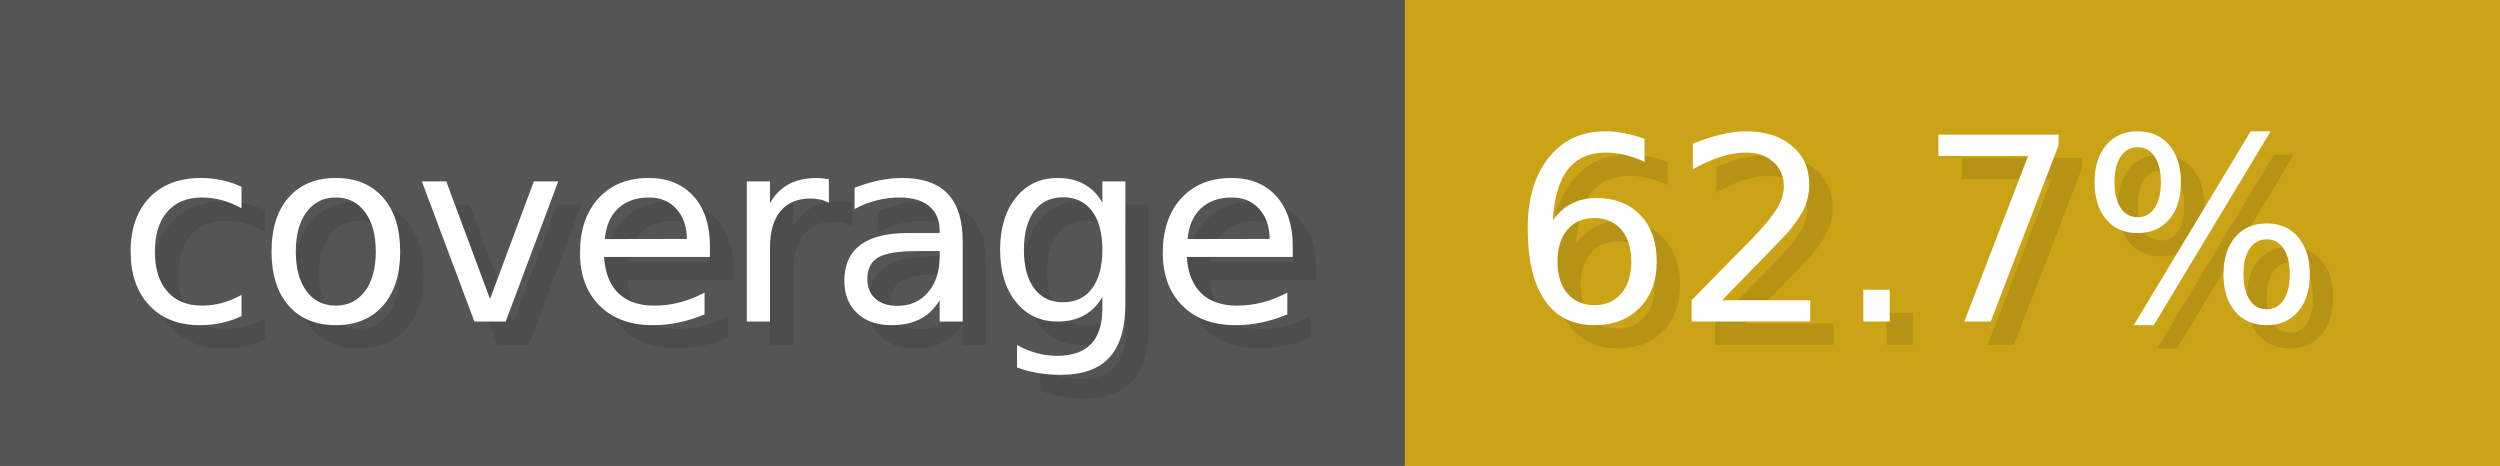
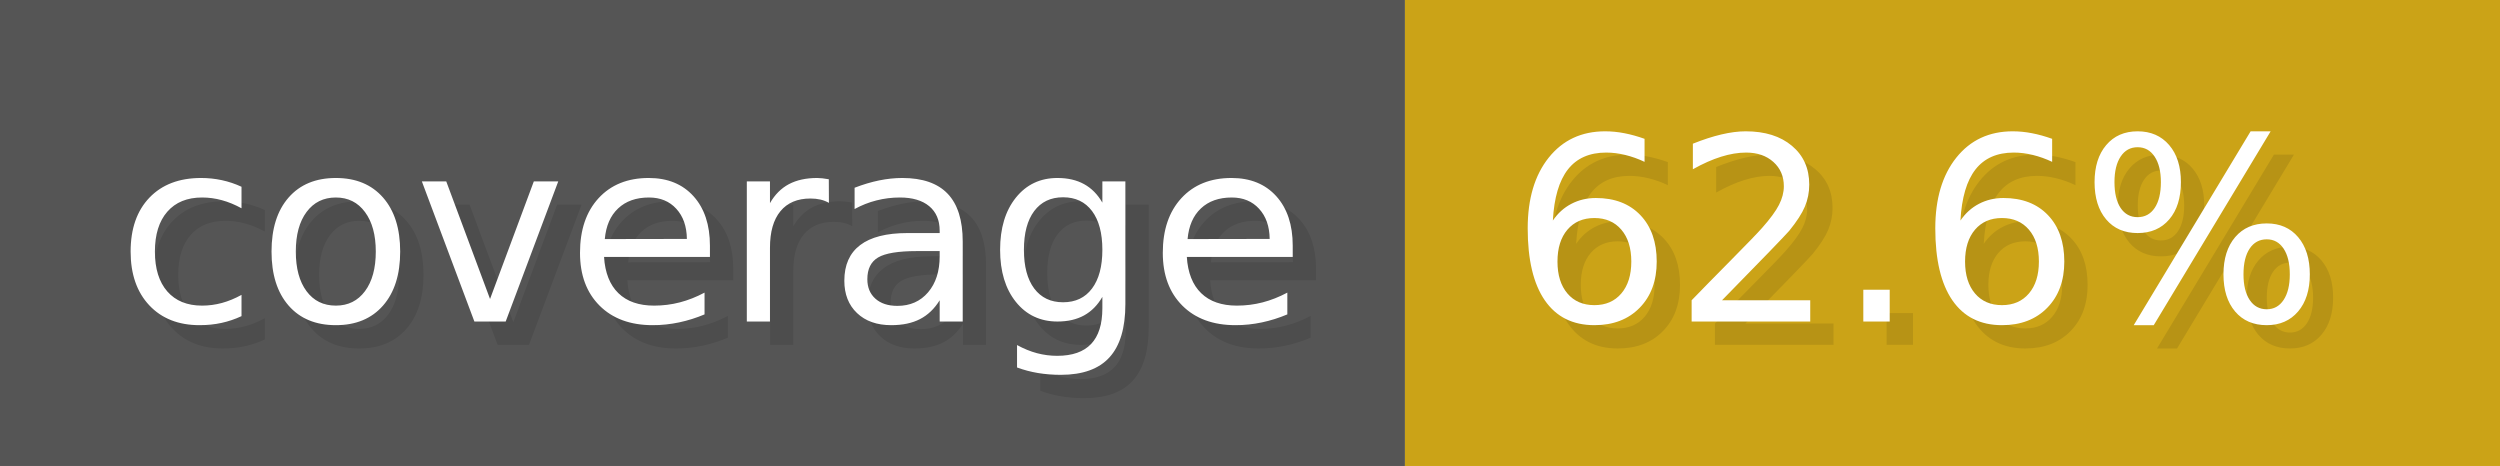
- <svg xmlns="http://www.w3.org/2000/svg" width="107.3" height="20" viewBox="0 0 1073 200" role="img" aria-label="coverage: 62.7%">
+ <svg xmlns="http://www.w3.org/2000/svg" width="107.3" height="20" viewBox="0 0 1073 200" role="img" aria-label="coverage: 62.6%">
  <g>
    <rect fill="#555" width="603" height="200" />
    <rect fill="#cba317" x="603" width="470" height="200" />
  </g>
  <g aria-hidden="true" fill="#fff" text-anchor="start" font-family="Verdana,DejaVu Sans,sans-serif" font-size="110">
    <text x="60" y="148" textLength="503" fill="#000" opacity="0.1">coverage</text>
    <text x="50" y="138" textLength="503">coverage</text>
-     <text x="658" y="148" textLength="370" fill="#000" opacity="0.1">62.7%</text>
-     <text x="648" y="138" textLength="370">62.7%</text>
+     <text x="658" y="148" textLength="370" fill="#000" opacity="0.1">62.6%</text>
+     <text x="648" y="138" textLength="370">62.6%</text>
  </g>
</svg>
